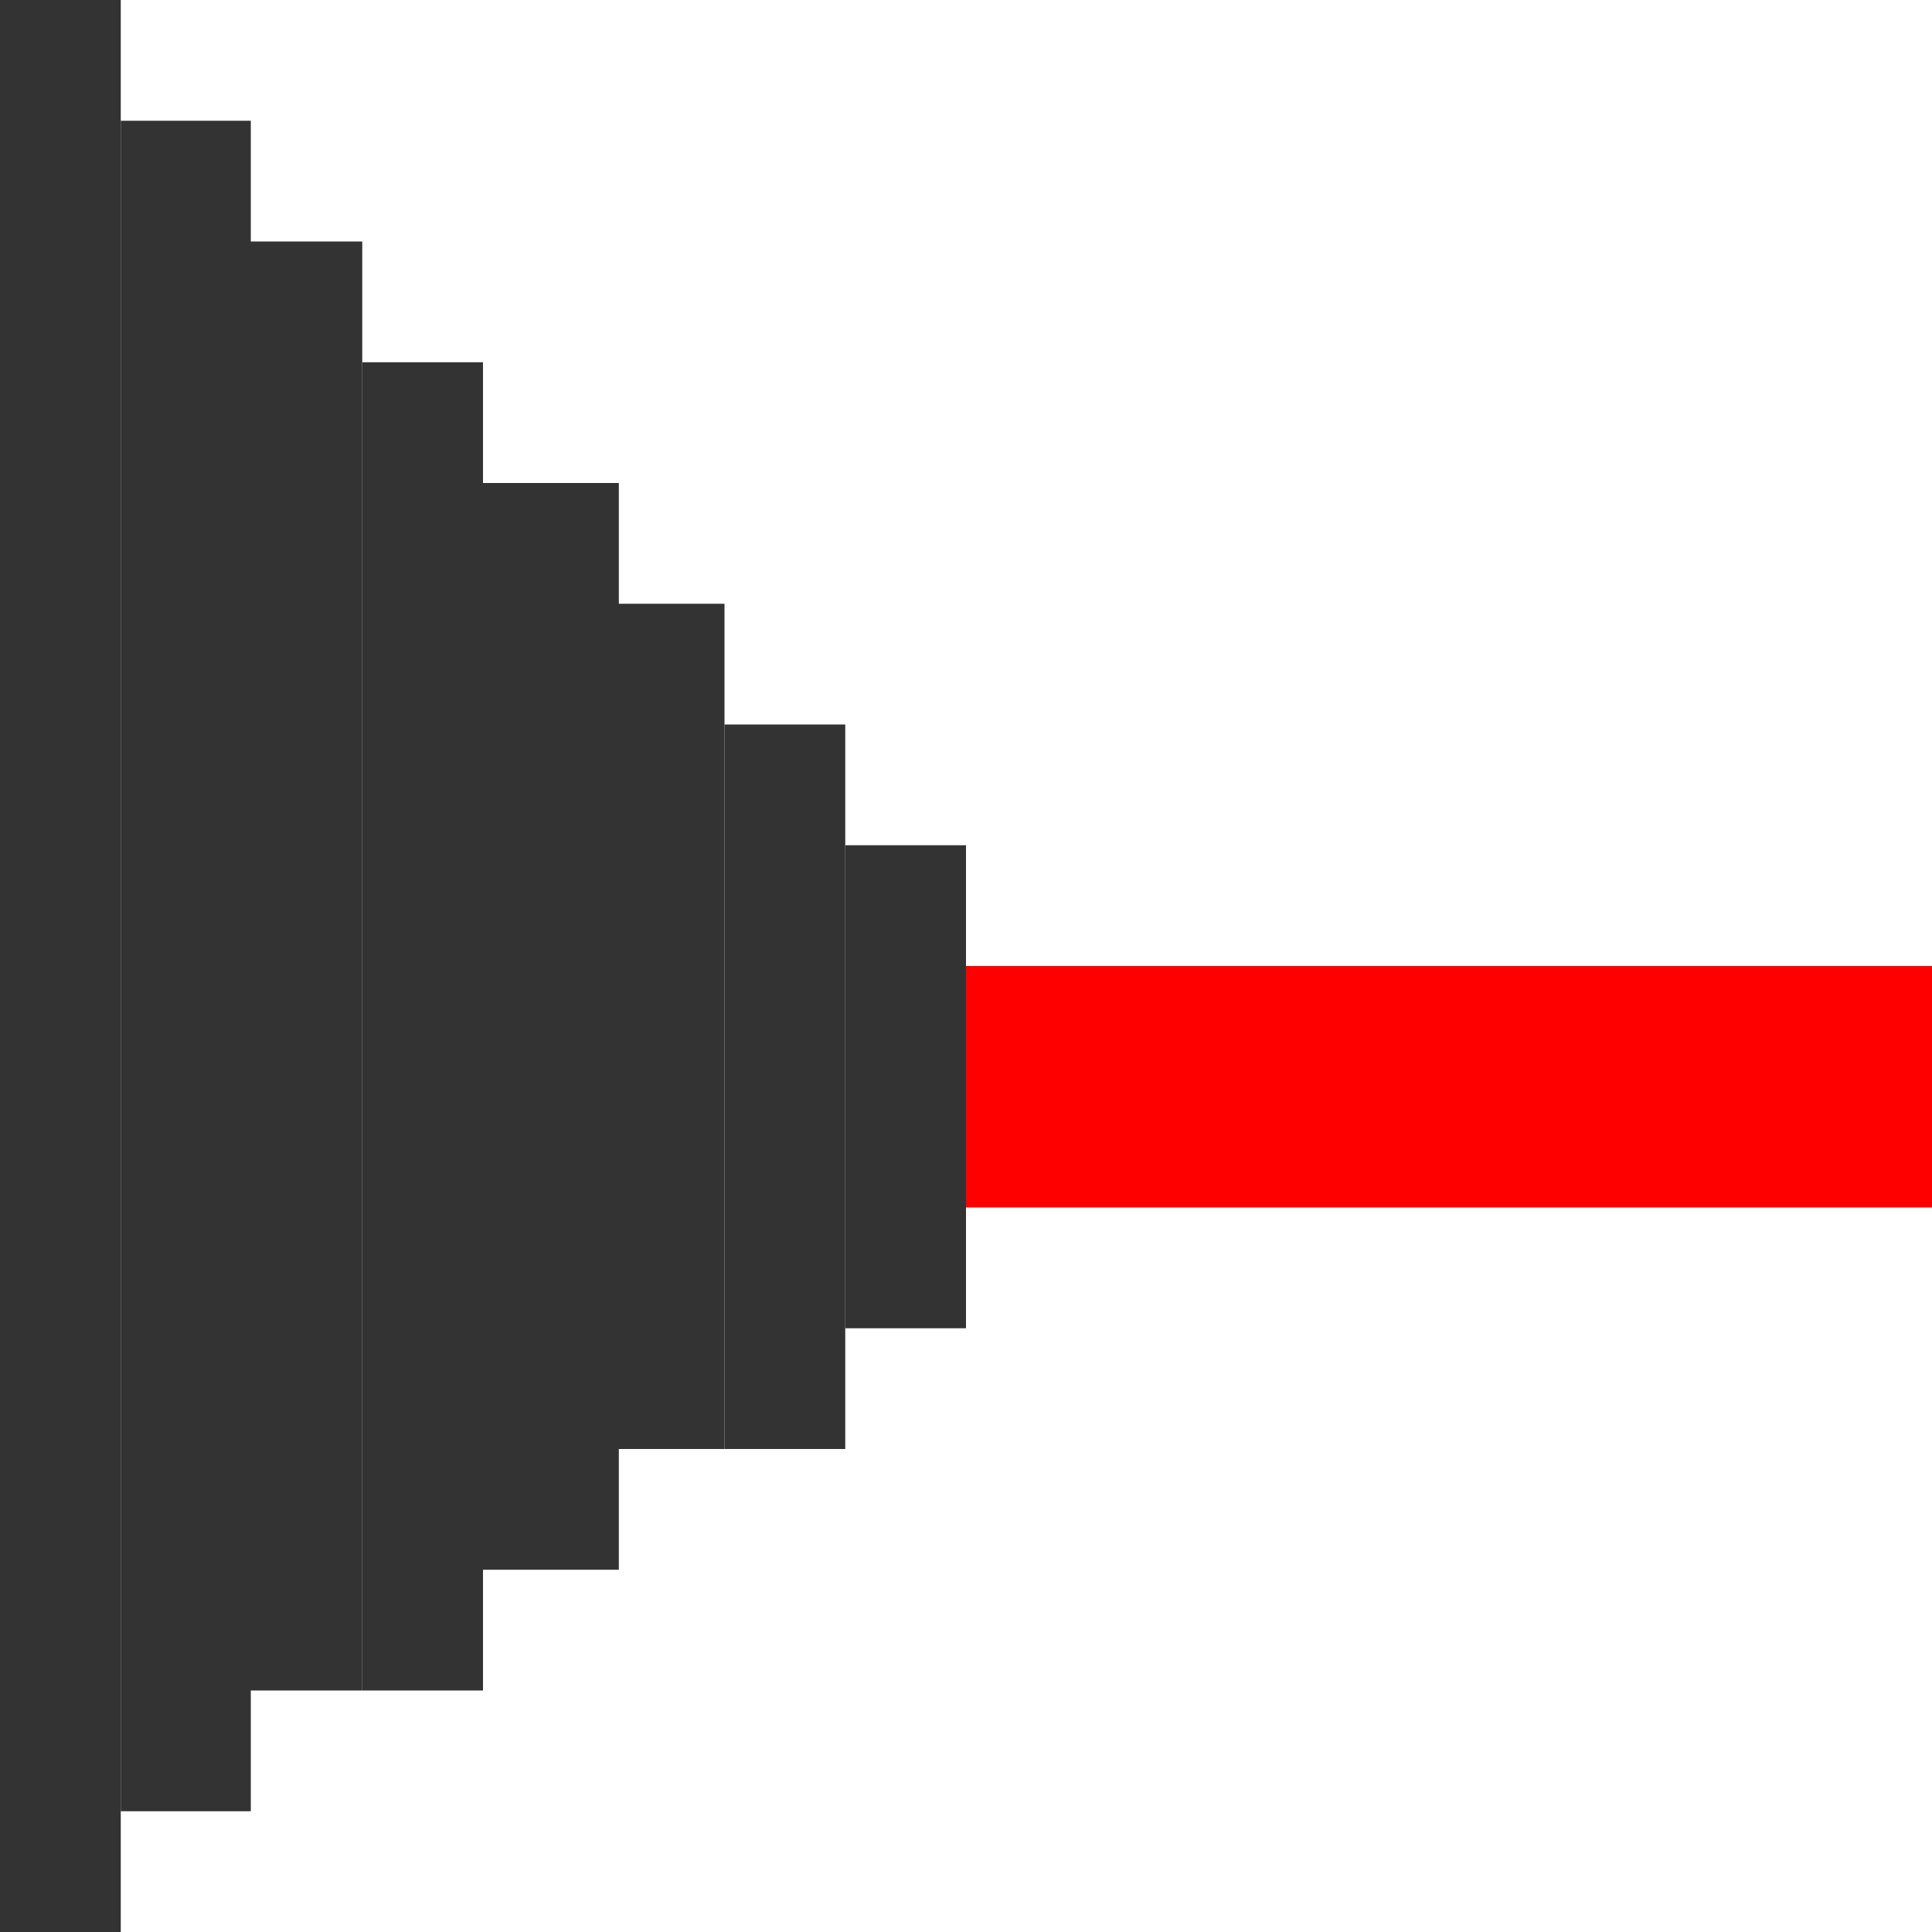
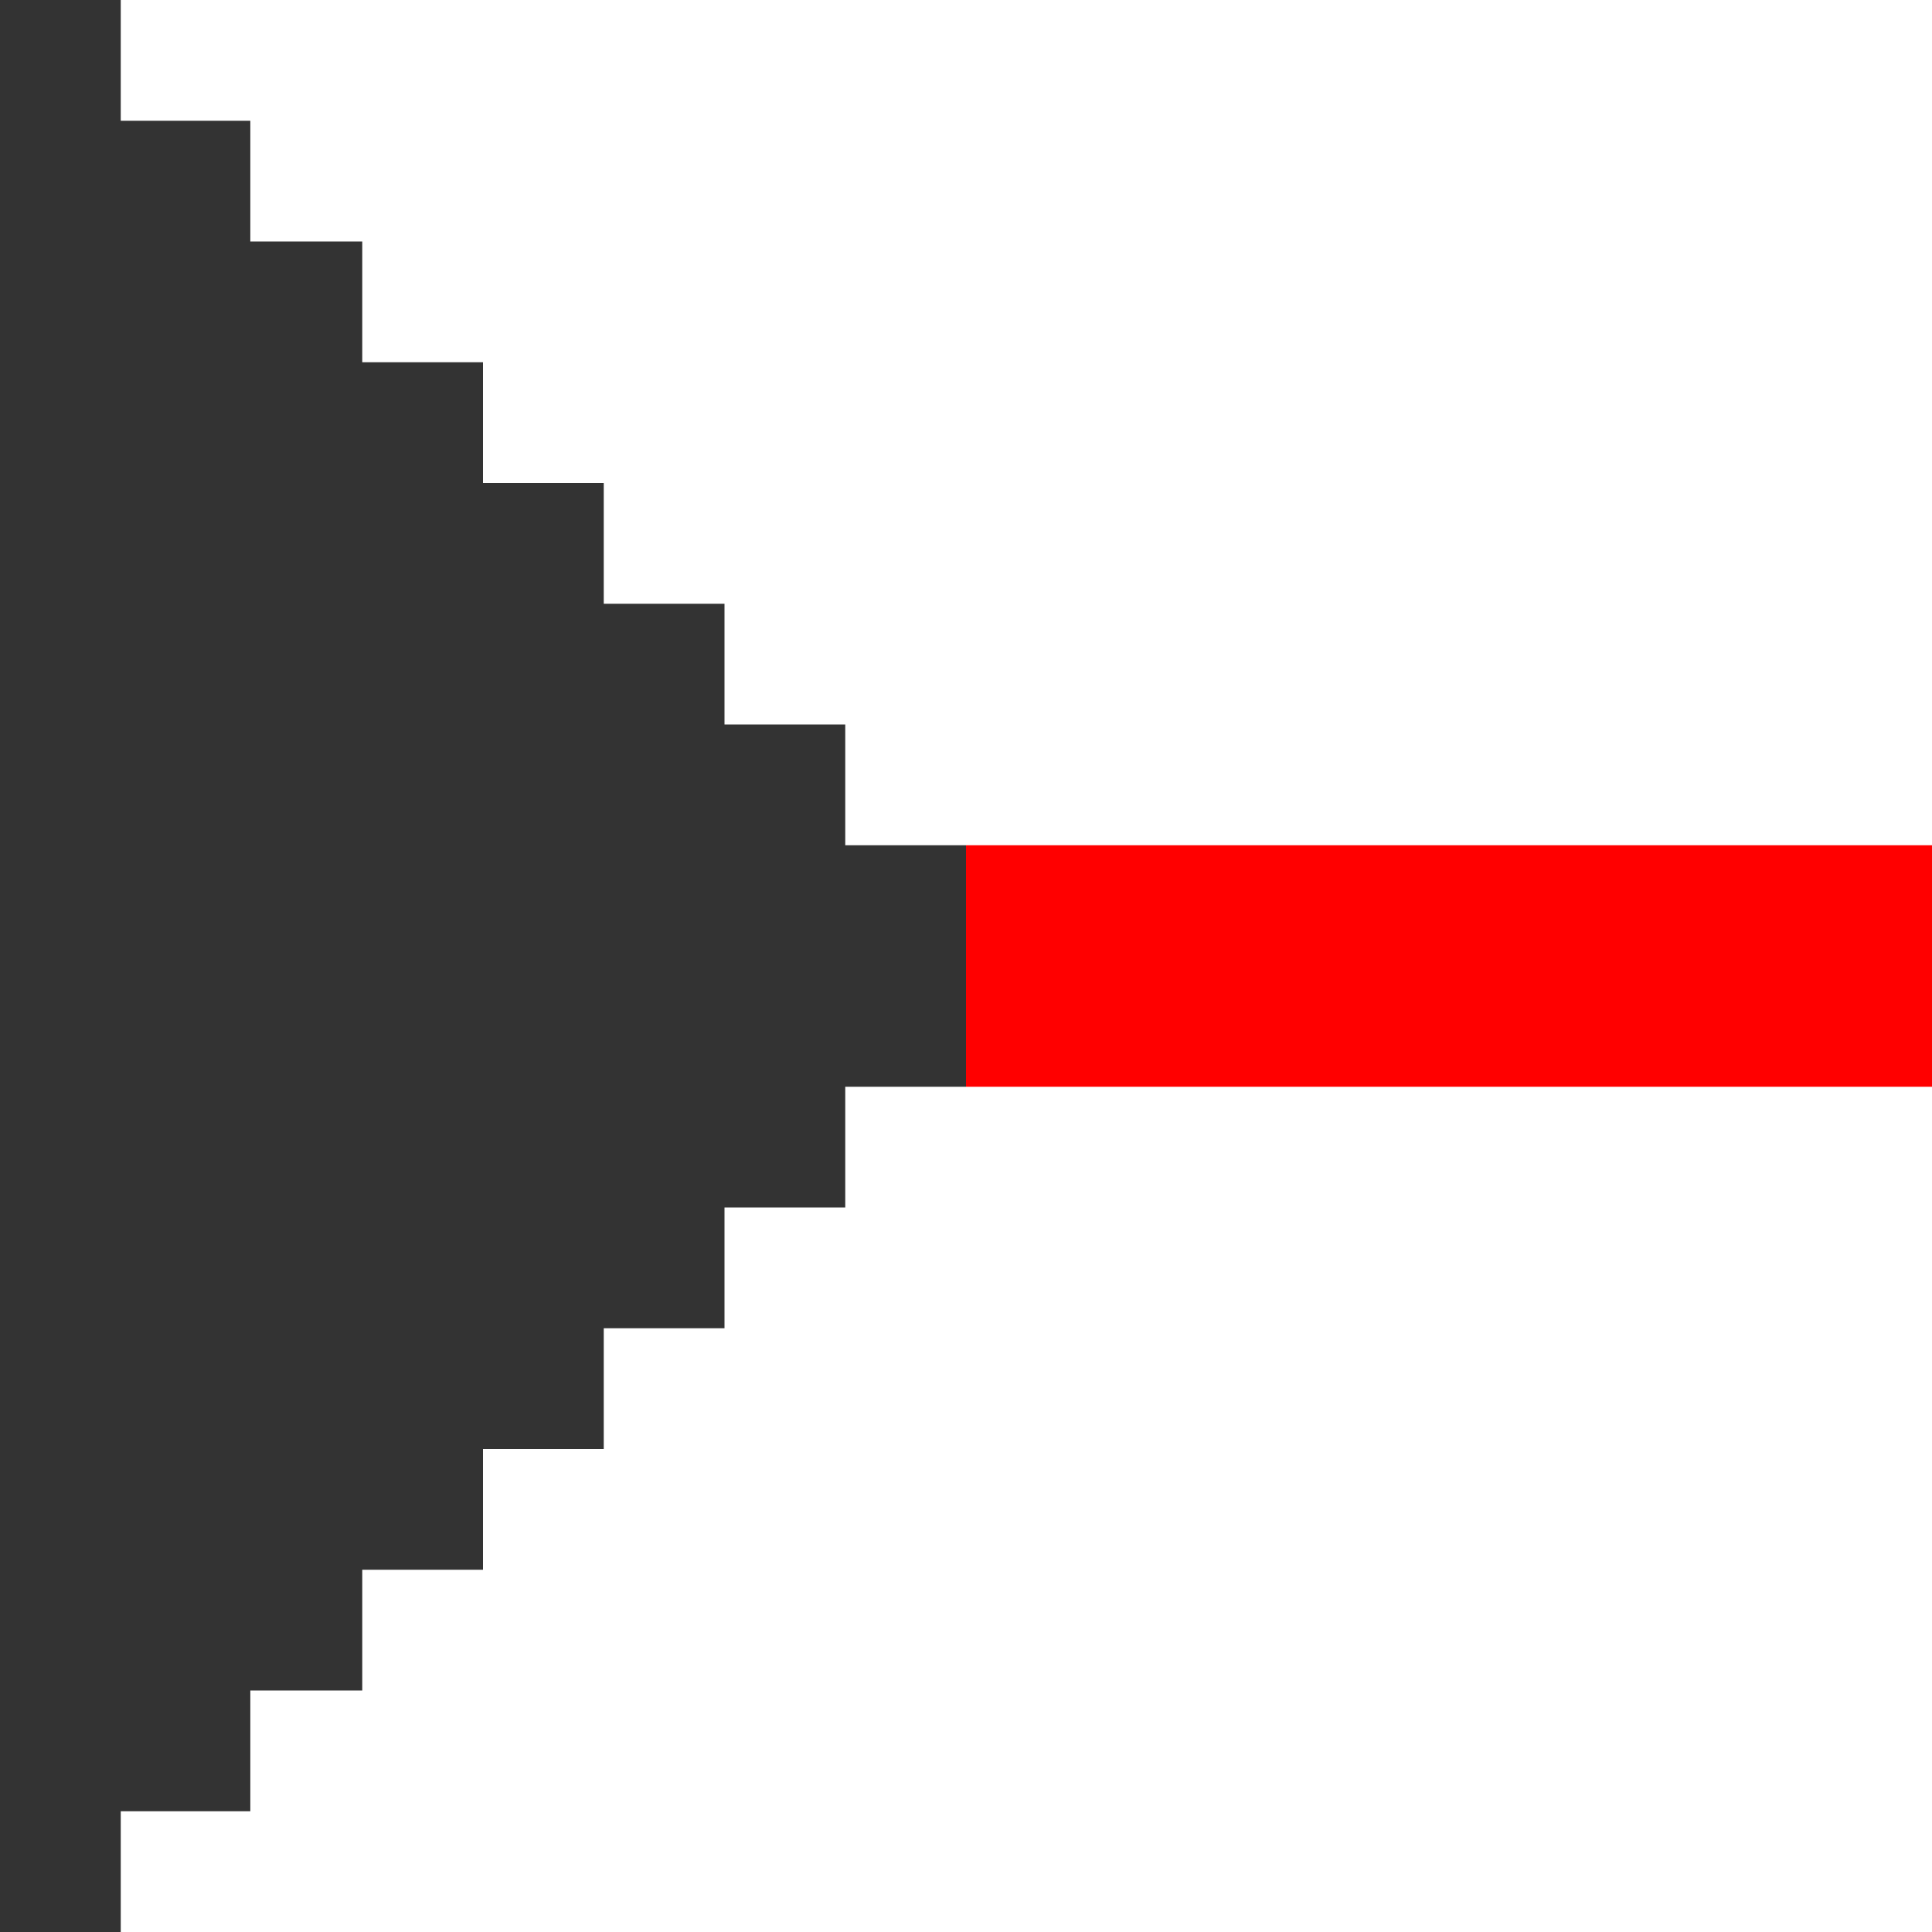
<svg xmlns="http://www.w3.org/2000/svg" width="48px" height="48px" id="svg3209" version="1.1">
  <defs id="defs3211" />
  <g id="layer1">
-     <rect style="color:#000000;fill:#333333;fill-opacity:1;fill-rule:nonzero;stroke:none;stroke-width:0;marker:none;visibility:visible;display:inline;overflow:visible;enable-background:accumulate" id="rect3221" width="3" height="48.125" x="0" y="1.2663227e-07" />
-     <rect style="color:#000000;fill:#333333;fill-opacity:1;fill-rule:nonzero;stroke:none;stroke-width:0;marker:none;visibility:visible;display:inline;overflow:visible;enable-background:accumulate" id="rect3269" width="3.231" height="42" x="3" y="3" />
-     <rect style="color:#000000;fill:#333333;fill-opacity:1;fill-rule:nonzero;stroke:none;stroke-width:0;marker:none;visibility:visible;display:inline;overflow:visible;enable-background:accumulate" id="rect3271" width="3" height="36" x="6" y="6" />
-     <rect style="color:#000000;fill:#333333;fill-opacity:1;fill-rule:nonzero;stroke:none;stroke-width:0;marker:none;visibility:visible;display:inline;overflow:visible;enable-background:accumulate" id="rect3273" width="3" height="33" x="9" y="9" />
-     <rect style="color:#000000;fill:#333333;fill-opacity:1;fill-rule:nonzero;stroke:none;stroke-width:0;marker:none;visibility:visible;display:inline;overflow:visible;enable-background:accumulate" id="rect3275" width="3.375" height="27" x="12" y="12" />
-     <rect style="color:#000000;fill:#333333;fill-opacity:1;fill-rule:nonzero;stroke:none;stroke-width:0;marker:none;visibility:visible;display:inline;overflow:visible;enable-background:accumulate" id="rect3277" width="3" height="21" x="15" y="15" />
-     <rect style="color:#000000;fill:#333333;fill-opacity:1;fill-rule:nonzero;stroke:none;stroke-width:0;marker:none;visibility:visible;display:inline;overflow:visible;enable-background:accumulate" id="rect3279" width="3" height="18" x="18" y="18" />
-     <rect style="color:#000000;fill:#333333;fill-opacity:1;fill-rule:nonzero;stroke:none;stroke-width:0;marker:none;visibility:visible;display:inline;overflow:visible;enable-background:accumulate" id="rect3281" width="3" height="12" x="21" y="21" />
-     <rect style="color:#000000;fill:#ff0000;fill-opacity:1;fill-rule:nonzero;stroke:none;stroke-width:0;marker:none;visibility:visible;display:inline;overflow:visible;enable-background:accumulate" id="rect3283" width="24" height="6" x="24" y="24" />
+     <path style="color:#000000;fill:#333333;fill-opacity:1;fill-rule:nonzero;stroke:none;stroke-width:0;marker:none;visibility:visible;display:inline;overflow:visible;enable-background:accumulate" d="M 0 0 L 0 48.125 L 3 48.125 L 3 45 L 6.219 45 L 6.219 42 L 9 42 L 9 39 L 12 39 L 12 36 L 15 36 L 15 33 L 18 33 L 18 30 L 21 30 L 21 27 L 24 27 L 24 21 L 21 21 L 21 18 L 18 18 L 18 15 L 15 15 L 15 12 L 12 12 L 12 9 L 9 9 L 9 6 L 6.219 6 L 6.219 3 L 3 3 L 3 0 L 0 0 z " id="rect3221" />
+     <rect style="color:#000000;fill:#ff0000;fill-opacity:1;fill-rule:nonzero;stroke:none;stroke-width:0;marker:none;visibility:visible;display:inline;overflow:visible;enable-background:accumulate" id="rect3283" width="24" height="6" x="24" y="21" />
  </g>
</svg>
